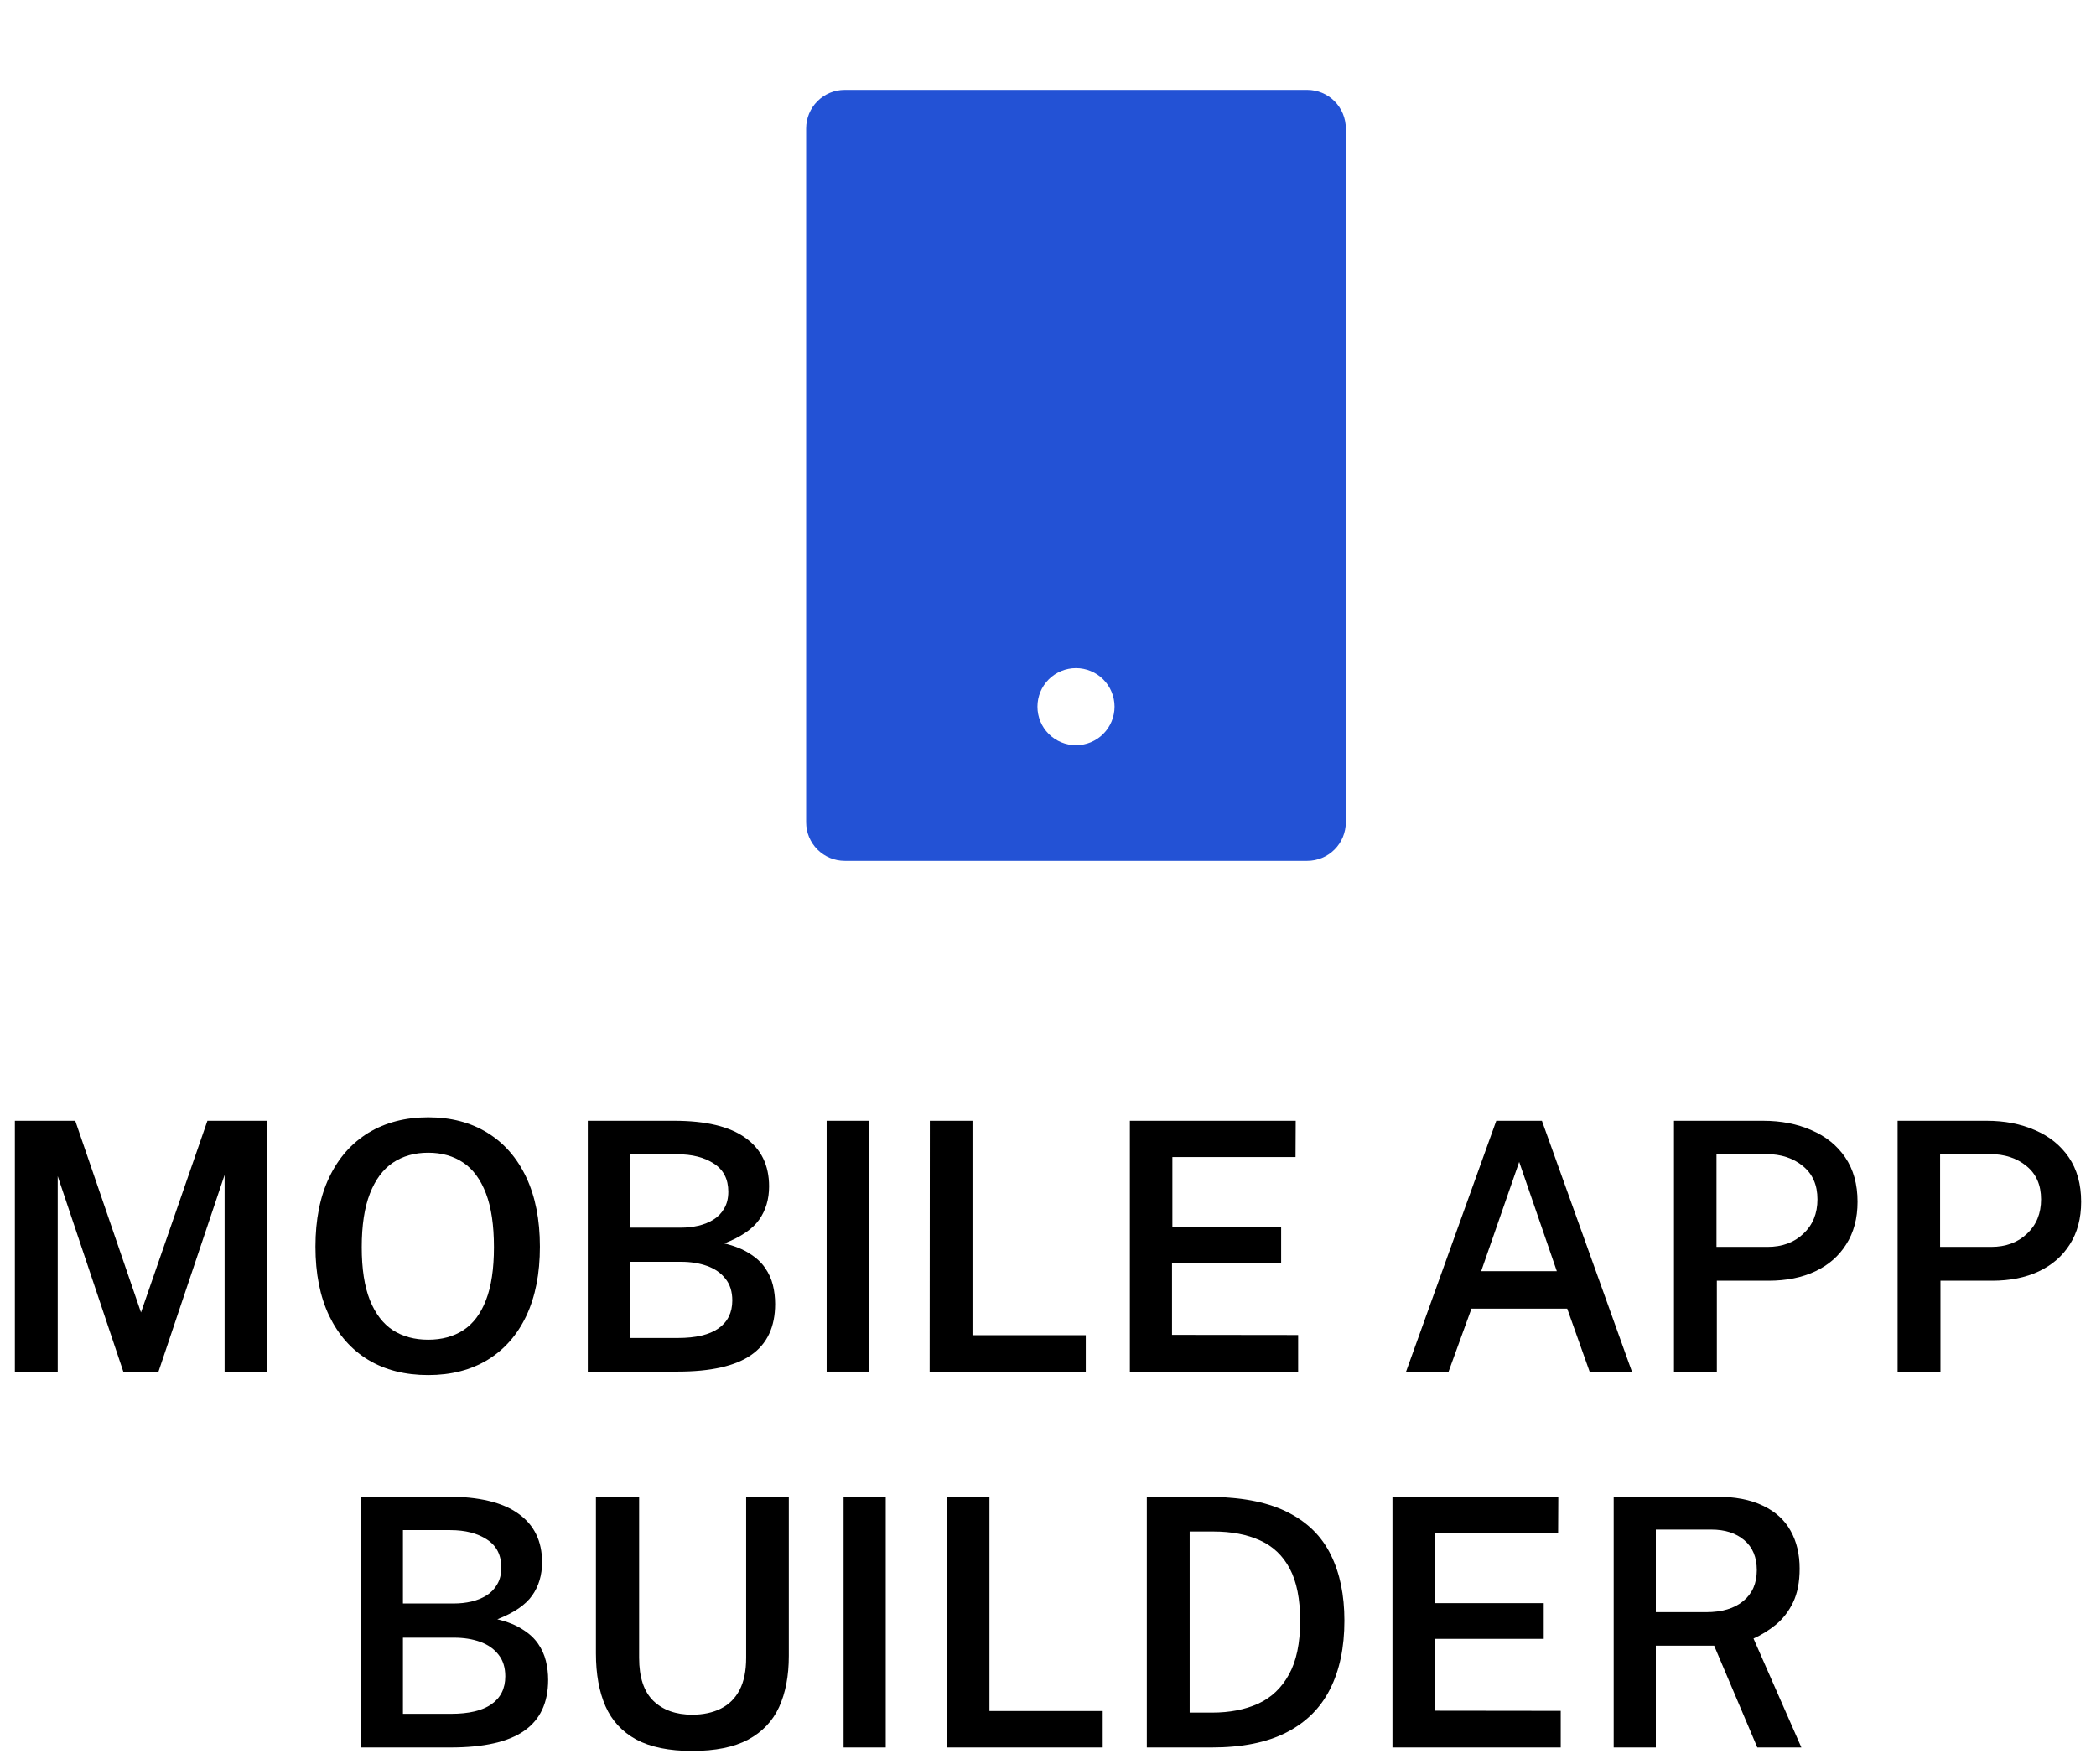
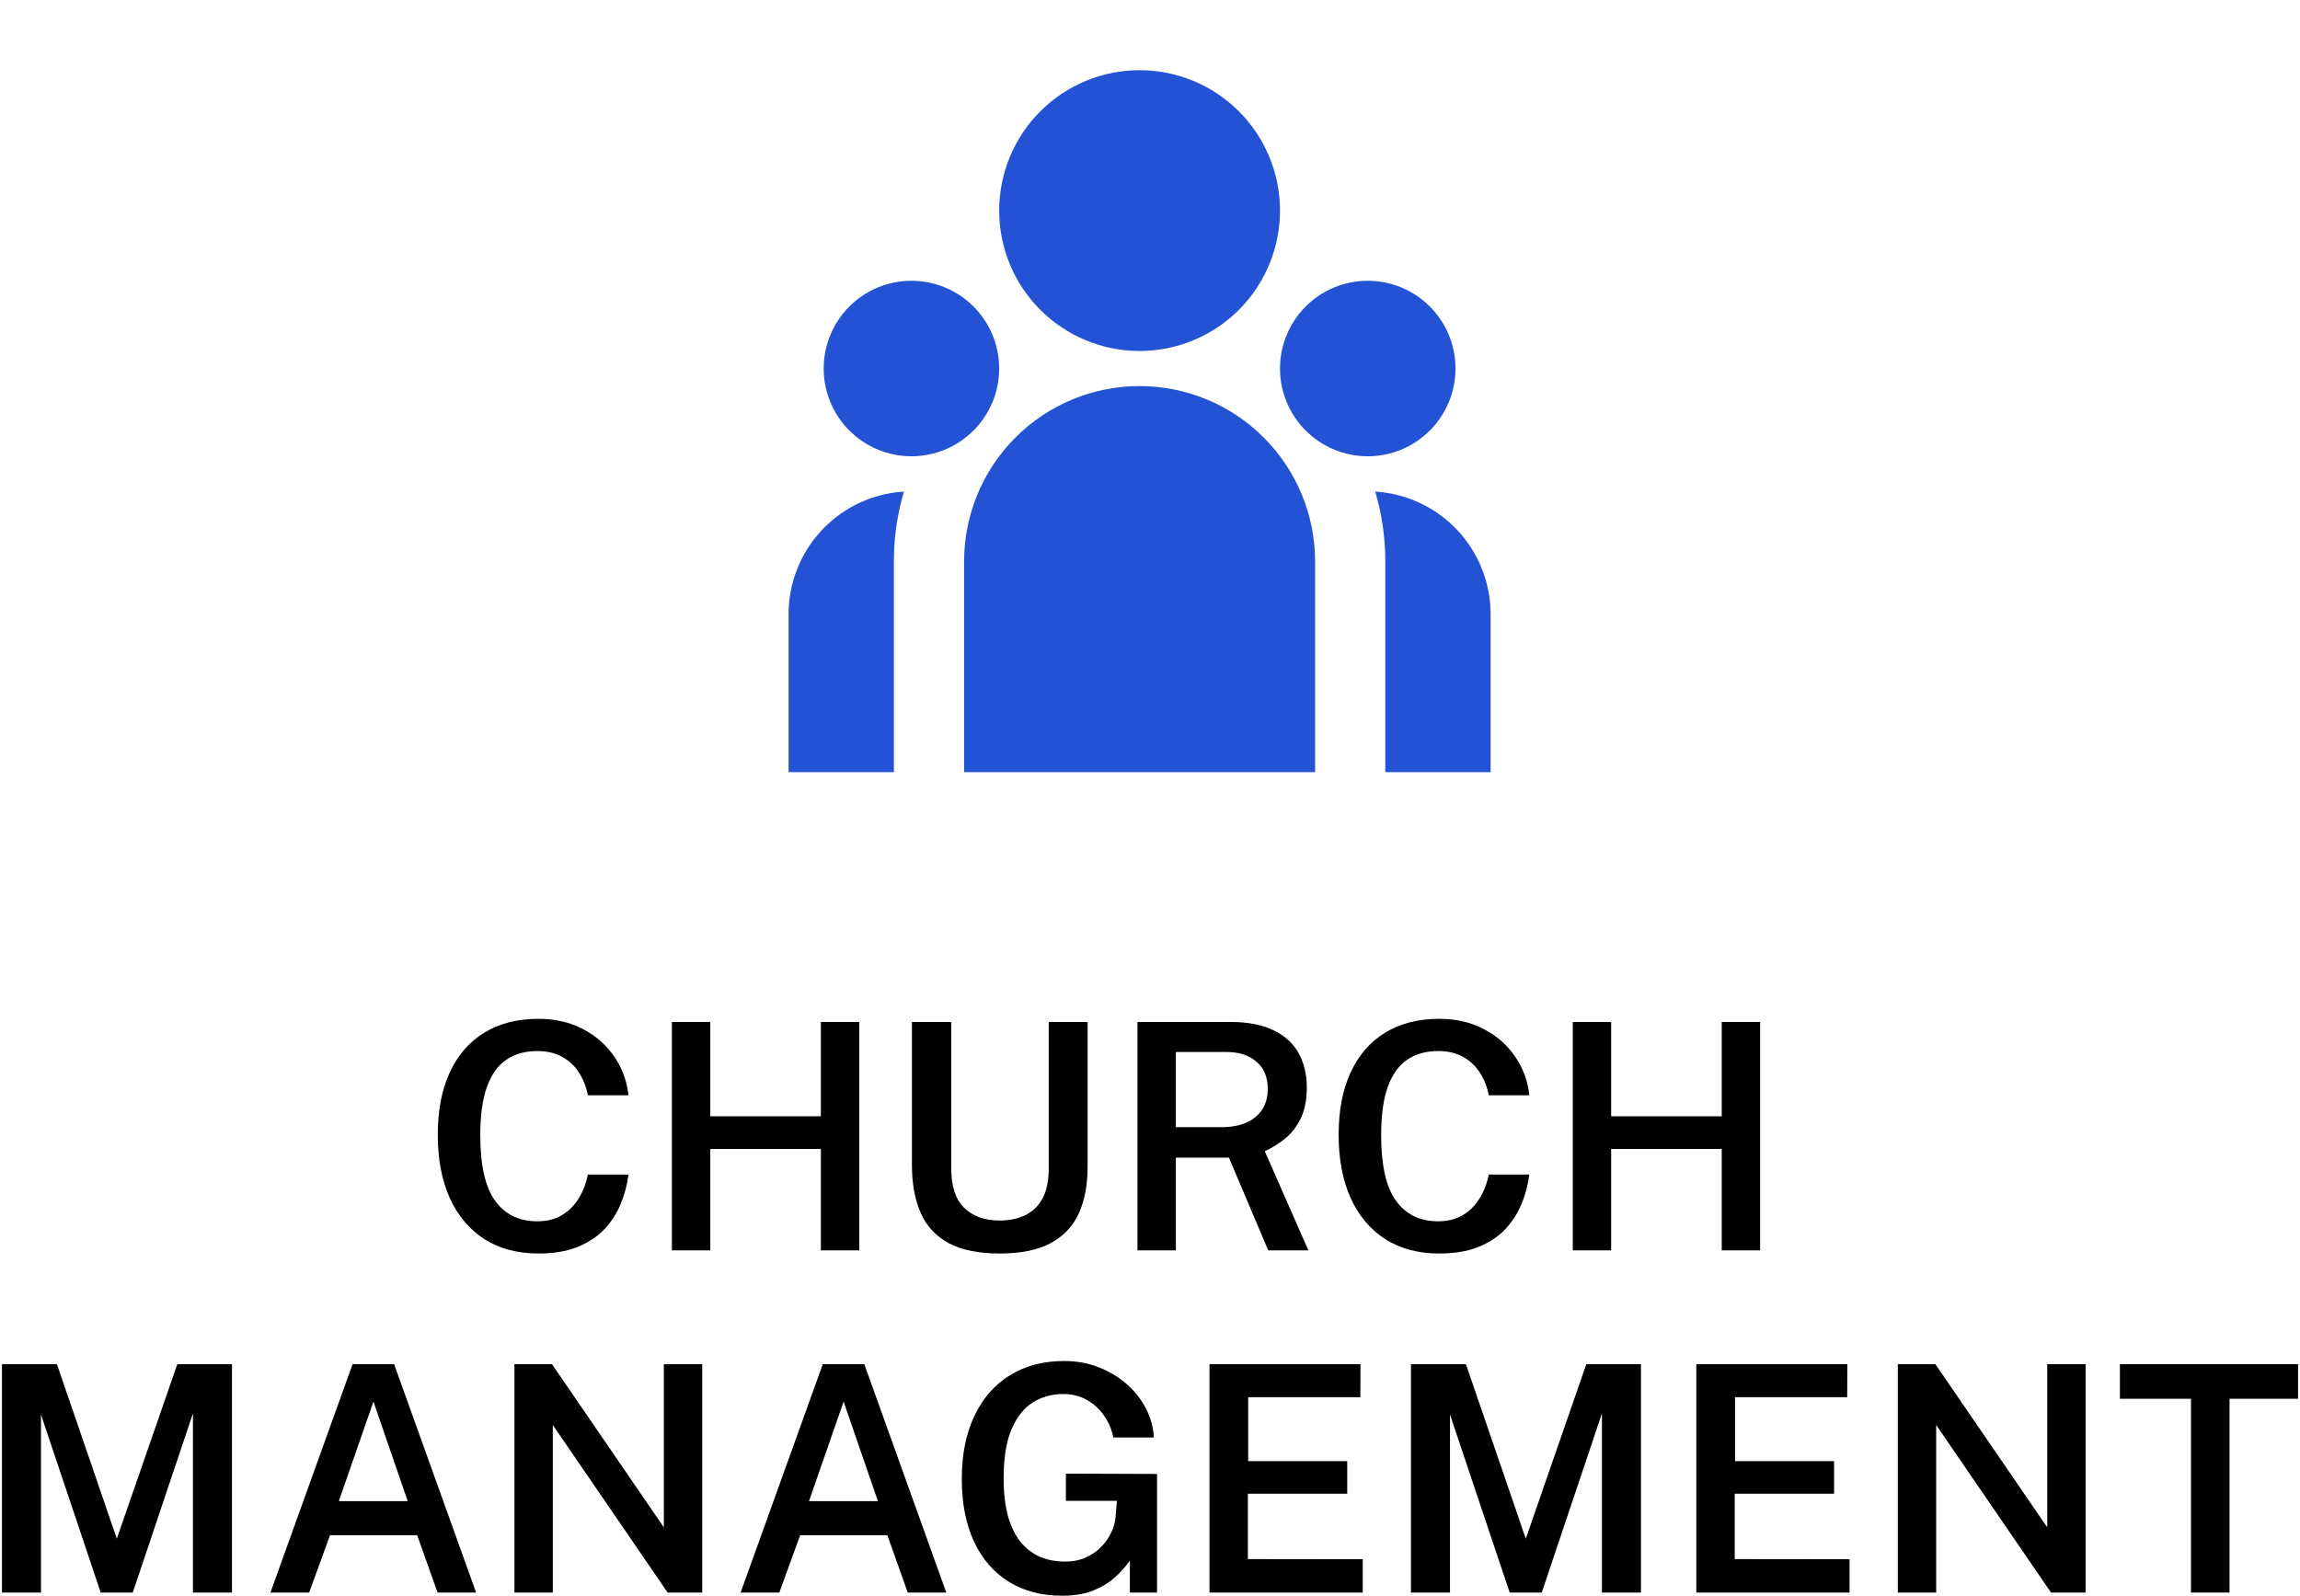
- <svg xmlns="http://www.w3.org/2000/svg" width="82" height="69" viewBox="0 0 82 69" fill="none">
-   <path d="M33.046 3.516H51.143C51.543 3.516 51.927 3.675 52.209 3.958C52.492 4.241 52.651 4.624 52.651 5.024V32.17C52.651 32.57 52.492 32.954 52.209 33.236C51.927 33.519 51.543 33.678 51.143 33.678H33.046C32.646 33.678 32.262 33.519 31.98 33.236C31.697 32.954 31.538 32.57 31.538 32.17V5.024C31.538 4.624 31.697 4.241 31.98 3.958C32.262 3.675 32.646 3.516 33.046 3.516ZM42.095 26.138C41.695 26.138 41.311 26.297 41.028 26.579C40.745 26.862 40.587 27.246 40.587 27.646C40.587 28.046 40.745 28.429 41.028 28.712C41.311 28.995 41.695 29.154 42.095 29.154C42.495 29.154 42.878 28.995 43.161 28.712C43.444 28.429 43.603 28.046 43.603 27.646C43.603 27.246 43.444 26.862 43.161 26.579C42.878 26.297 42.495 26.138 42.095 26.138Z" fill="#2352D5" />
-   <path d="M0.582 53.66V43.847H2.944L5.516 51.346L8.115 43.847H10.463V53.66H8.787V45.965L6.201 53.66H4.824L2.258 46.012V53.66H0.582Z" fill="black" />
-   <path d="M16.752 53.796C15.847 53.796 15.064 53.597 14.403 53.199C13.748 52.801 13.239 52.226 12.877 51.475C12.519 50.724 12.341 49.824 12.341 48.774C12.341 47.715 12.521 46.808 12.883 46.053C13.245 45.297 13.757 44.718 14.417 44.315C15.082 43.913 15.86 43.711 16.752 43.711C17.643 43.711 18.414 43.913 19.066 44.315C19.722 44.718 20.229 45.297 20.586 46.053C20.943 46.808 21.122 47.715 21.122 48.774C21.122 49.824 20.946 50.724 20.593 51.475C20.24 52.222 19.735 52.796 19.079 53.199C18.423 53.597 17.648 53.796 16.752 53.796ZM16.752 52.412C17.285 52.412 17.745 52.287 18.129 52.038C18.514 51.785 18.808 51.394 19.012 50.864C19.22 50.331 19.324 49.641 19.324 48.794C19.324 47.935 19.22 47.234 19.012 46.691C18.803 46.143 18.507 45.741 18.122 45.483C17.738 45.225 17.281 45.096 16.752 45.096C16.218 45.096 15.756 45.227 15.367 45.489C14.983 45.747 14.684 46.15 14.471 46.697C14.259 47.24 14.152 47.939 14.152 48.794C14.152 49.641 14.259 50.331 14.471 50.864C14.684 51.394 14.983 51.785 15.367 52.038C15.756 52.287 16.218 52.412 16.752 52.412Z" fill="black" />
-   <path d="M22.996 53.66V43.847H26.369C27.613 43.847 28.543 44.069 29.158 44.512C29.778 44.951 30.088 45.584 30.088 46.412C30.088 46.915 29.959 47.349 29.701 47.715C29.443 48.082 28.988 48.392 28.337 48.645C28.735 48.74 29.063 48.871 29.321 49.039C29.583 49.202 29.787 49.389 29.931 49.602C30.076 49.81 30.178 50.034 30.237 50.274C30.296 50.514 30.325 50.76 30.325 51.014C30.325 51.909 30.013 52.575 29.389 53.009C28.769 53.443 27.807 53.66 26.504 53.66H22.996ZM24.645 52.344H26.525C27.221 52.344 27.749 52.219 28.106 51.971C28.468 51.717 28.649 51.353 28.649 50.878C28.649 50.534 28.561 50.251 28.384 50.03C28.208 49.803 27.968 49.636 27.665 49.527C27.362 49.419 27.022 49.364 26.647 49.364H24.645V52.344ZM24.645 48.028H26.647C26.878 48.028 27.102 48.003 27.319 47.953C27.536 47.903 27.733 47.824 27.909 47.715C28.086 47.607 28.226 47.462 28.33 47.281C28.439 47.1 28.493 46.881 28.493 46.623C28.493 46.13 28.305 45.763 27.93 45.523C27.558 45.279 27.081 45.157 26.498 45.157H24.645V48.028Z" fill="black" />
-   <path d="M32.34 43.847H33.989V53.66H32.34V43.847Z" fill="black" />
-   <path d="M36.377 43.847H38.046V52.235H42.478V53.66H36.37L36.377 43.847Z" fill="black" />
-   <path d="M44.203 53.66V43.847H50.691L50.684 45.266H45.866V48.014H50.121V49.412H45.852V52.222L50.786 52.228V53.66H44.203Z" fill="black" />
-   <path d="M55.009 53.66L58.538 43.847H60.323L63.845 53.66H62.189L61.313 51.197H57.567L56.672 53.66H55.009ZM57.947 49.731H60.906L59.434 45.456L57.947 49.731Z" fill="black" />
-   <path d="M65.49 53.66V43.847H68.972C69.678 43.847 70.309 43.969 70.865 44.214C71.426 44.453 71.868 44.809 72.189 45.279C72.51 45.75 72.671 46.329 72.671 47.016C72.671 47.663 72.523 48.218 72.229 48.679C71.94 49.141 71.535 49.493 71.015 49.738C70.494 49.982 69.886 50.104 69.189 50.104H67.167V53.66H65.49ZM67.153 48.781H69.148C69.723 48.781 70.191 48.609 70.553 48.265C70.92 47.921 71.103 47.473 71.103 46.921C71.103 46.36 70.913 45.926 70.533 45.618C70.153 45.306 69.675 45.15 69.101 45.15H67.153V48.781Z" fill="black" />
-   <path d="M74.239 53.66V43.847H77.72C78.426 43.847 79.057 43.969 79.614 44.214C80.174 44.453 80.616 44.809 80.937 45.279C81.258 45.75 81.419 46.329 81.419 47.016C81.419 47.663 81.272 48.218 80.978 48.679C80.688 49.141 80.283 49.493 79.763 49.738C79.243 49.982 78.634 50.104 77.937 50.104H75.915V53.66H74.239ZM75.901 48.781H77.897C78.471 48.781 78.939 48.609 79.301 48.265C79.668 47.921 79.851 47.473 79.851 46.921C79.851 46.36 79.661 45.926 79.281 45.618C78.901 45.306 78.424 45.15 77.849 45.15H75.901V48.781Z" fill="black" />
-   <path d="M14.115 68.364V58.551H17.488C18.732 58.551 19.662 58.773 20.277 59.216C20.897 59.655 21.207 60.288 21.207 61.116C21.207 61.619 21.078 62.053 20.82 62.419C20.562 62.786 20.108 63.096 19.456 63.349C19.854 63.444 20.182 63.575 20.44 63.743C20.703 63.906 20.906 64.093 21.051 64.306C21.196 64.514 21.297 64.738 21.356 64.978C21.415 65.218 21.445 65.464 21.445 65.718C21.445 66.613 21.132 67.278 20.508 67.713C19.888 68.147 18.927 68.364 17.624 68.364H14.115ZM15.764 67.048H17.644C18.341 67.048 18.868 66.923 19.225 66.674C19.587 66.421 19.768 66.057 19.768 65.582C19.768 65.238 19.68 64.955 19.503 64.734C19.327 64.507 19.087 64.34 18.784 64.231C18.481 64.123 18.142 64.069 17.766 64.069H15.764V67.048ZM15.764 62.731H17.766C17.997 62.731 18.221 62.707 18.438 62.657C18.655 62.607 18.852 62.528 19.029 62.419C19.205 62.311 19.345 62.166 19.449 61.985C19.558 61.804 19.612 61.585 19.612 61.327C19.612 60.834 19.424 60.467 19.049 60.227C18.678 59.983 18.201 59.861 17.617 59.861H15.764V62.731Z" fill="black" />
-   <path d="M30.86 64.781C30.86 65.559 30.734 66.227 30.48 66.783C30.227 67.335 29.822 67.76 29.266 68.059C28.714 68.353 27.985 68.5 27.08 68.5C26.175 68.5 25.445 68.351 24.888 68.052C24.336 67.749 23.936 67.315 23.687 66.749C23.438 66.179 23.314 65.491 23.314 64.686V58.551H25.004V64.856C25.004 65.616 25.189 66.177 25.56 66.539C25.936 66.901 26.442 67.082 27.08 67.082C27.51 67.082 27.883 67.002 28.2 66.844C28.517 66.686 28.761 66.444 28.933 66.118C29.105 65.788 29.191 65.367 29.191 64.856V58.551H30.86V64.781Z" fill="black" />
-   <path d="M33.003 58.551H34.652V68.364H33.003V58.551Z" fill="black" />
-   <path d="M37.039 58.551H38.709V66.939H43.14V68.364H37.033L37.039 58.551Z" fill="black" />
-   <path d="M44.866 58.551C44.907 58.551 45.027 58.551 45.226 58.551C45.425 58.551 45.66 58.551 45.932 58.551C46.208 58.551 46.486 58.553 46.766 58.558C47.051 58.558 47.298 58.56 47.506 58.565C48.7 58.587 49.671 58.793 50.417 59.182C51.168 59.567 51.718 60.117 52.066 60.831C52.419 61.542 52.596 62.399 52.596 63.403C52.596 64.453 52.408 65.347 52.033 66.084C51.662 66.822 51.092 67.387 50.322 67.781C49.558 68.17 48.585 68.364 47.404 68.364H44.866V58.551ZM46.542 59.915V67H47.431C48.105 67 48.7 66.885 49.216 66.654C49.732 66.419 50.135 66.039 50.424 65.514C50.718 64.989 50.865 64.288 50.865 63.41C50.865 62.56 50.73 61.879 50.458 61.367C50.187 60.856 49.798 60.487 49.291 60.261C48.784 60.031 48.178 59.915 47.472 59.915H46.542Z" fill="black" />
-   <path d="M54.476 68.364V58.551H60.964L60.957 59.969H56.139V62.718H60.394V64.116H56.125V66.926L61.059 66.932V68.364H54.476Z" fill="black" />
-   <path d="M70.474 68.364H68.75L67.061 64.381H64.78V68.364H63.131V58.551H67.115C67.866 58.551 68.483 58.669 68.968 58.904C69.456 59.135 69.818 59.463 70.053 59.888C70.289 60.309 70.406 60.802 70.406 61.367C70.406 61.892 70.32 62.333 70.148 62.691C69.976 63.044 69.752 63.333 69.477 63.559C69.205 63.781 68.913 63.962 68.601 64.102L70.474 68.364ZM66.742 63.071C67.366 63.071 67.852 62.926 68.201 62.636C68.553 62.347 68.73 61.944 68.73 61.428C68.73 60.922 68.567 60.531 68.241 60.255C67.916 59.978 67.486 59.84 66.952 59.84H64.78V63.071H66.742Z" fill="black" />
+ <svg xmlns="http://www.w3.org/2000/svg" width="98" height="68" viewBox="0 0 98 68" fill="none">
+   <path d="M48.556 16.452C50.54 16.452 52.442 17.24 53.844 18.643C55.247 20.045 56.035 21.947 56.035 23.93V32.904H41.078V23.93C41.078 21.947 41.866 20.045 43.268 18.643C44.671 17.24 46.573 16.452 48.556 16.452ZM38.517 20.948C38.279 21.751 38.139 22.58 38.099 23.416L38.087 23.93V32.904H33.6V26.174C33.599 24.884 34.075 23.64 34.936 22.679C35.797 21.718 36.983 21.11 38.265 20.969L38.519 20.948H38.517ZM58.595 20.948C59.926 21.029 61.176 21.615 62.09 22.586C63.004 23.557 63.513 24.84 63.513 26.174V32.904H59.026V23.93C59.026 22.894 58.876 21.893 58.595 20.948ZM38.835 11.965C39.826 11.965 40.777 12.359 41.479 13.06C42.18 13.762 42.574 14.713 42.574 15.704C42.574 16.696 42.18 17.647 41.479 18.348C40.777 19.05 39.826 19.444 38.835 19.444C37.843 19.444 36.892 19.05 36.191 18.348C35.489 17.647 35.096 16.696 35.096 15.704C35.096 14.713 35.489 13.762 36.191 13.06C36.892 12.359 37.843 11.965 38.835 11.965ZM58.278 11.965C59.27 11.965 60.221 12.359 60.922 13.06C61.623 13.762 62.017 14.713 62.017 15.704C62.017 16.696 61.623 17.647 60.922 18.348C60.221 19.05 59.27 19.444 58.278 19.444C57.286 19.444 56.335 19.05 55.634 18.348C54.933 17.647 54.539 16.696 54.539 15.704C54.539 14.713 54.933 13.762 55.634 13.06C56.335 12.359 57.286 11.965 58.278 11.965ZM48.556 2.991C50.143 2.991 51.665 3.622 52.787 4.744C53.909 5.866 54.539 7.387 54.539 8.974C54.539 10.561 53.909 12.082 52.787 13.204C51.665 14.326 50.143 14.957 48.556 14.957C46.97 14.957 45.448 14.326 44.326 13.204C43.204 12.082 42.574 10.561 42.574 8.974C42.574 7.387 43.204 5.866 44.326 4.744C45.448 3.622 46.97 2.991 48.556 2.991Z" fill="#2352D5" />
+   <path d="M22.941 43.416C23.654 43.416 24.287 43.562 24.839 43.853C25.39 44.141 25.835 44.531 26.171 45.025C26.512 45.518 26.714 46.068 26.777 46.673H25.047C24.98 46.315 24.854 45.994 24.67 45.711C24.491 45.428 24.253 45.204 23.957 45.038C23.661 44.872 23.306 44.789 22.893 44.789C22.378 44.789 21.938 44.912 21.574 45.159C21.215 45.401 20.939 45.787 20.747 46.317C20.558 46.846 20.464 47.533 20.464 48.376C20.464 49.655 20.675 50.586 21.096 51.169C21.518 51.753 22.117 52.044 22.893 52.044C23.306 52.044 23.661 51.955 23.957 51.775C24.253 51.591 24.491 51.349 24.67 51.048C24.854 50.743 24.98 50.411 25.047 50.052H26.777C26.723 50.492 26.611 50.914 26.441 51.318C26.274 51.721 26.039 52.083 25.734 52.401C25.429 52.715 25.045 52.964 24.583 53.148C24.125 53.328 23.578 53.417 22.941 53.417C22.048 53.417 21.28 53.213 20.639 52.805C20.002 52.392 19.51 51.809 19.165 51.055C18.824 50.297 18.653 49.397 18.653 48.356C18.653 47.32 18.824 46.433 19.165 45.697C19.506 44.962 19.995 44.398 20.632 44.008C21.274 43.613 22.043 43.416 22.941 43.416Z" fill="black" />
+   <path d="M34.976 48.962H30.265V53.283H28.629V43.55H30.265V47.569H34.976V43.55H36.612V53.283H34.976V48.962Z" fill="black" />
+   <path d="M46.341 49.729C46.341 50.501 46.215 51.163 45.964 51.715C45.712 52.262 45.311 52.684 44.759 52.98C44.212 53.272 43.489 53.417 42.592 53.417C41.694 53.417 40.97 53.269 40.418 52.973C39.87 52.672 39.473 52.242 39.227 51.681C38.98 51.115 38.856 50.434 38.856 49.635V43.55H40.532V49.803C40.532 50.557 40.716 51.113 41.084 51.472C41.457 51.831 41.959 52.011 42.592 52.011C43.018 52.011 43.388 51.932 43.702 51.775C44.016 51.618 44.259 51.378 44.429 51.055C44.6 50.727 44.685 50.31 44.685 49.803V43.55H46.341V49.729Z" fill="black" />
+   <path d="M55.748 53.283H54.038L52.363 49.332H50.101V53.283H48.466V43.55H52.416C53.161 43.55 53.774 43.667 54.254 43.901C54.739 44.129 55.097 44.455 55.331 44.876C55.564 45.294 55.681 45.783 55.681 46.344C55.681 46.864 55.596 47.302 55.425 47.656C55.255 48.006 55.032 48.293 54.759 48.518C54.489 48.737 54.2 48.917 53.89 49.056L55.748 53.283ZM52.046 48.033C52.666 48.033 53.148 47.889 53.493 47.602C53.843 47.315 54.018 46.916 54.018 46.404C54.018 45.902 53.857 45.514 53.534 45.24C53.211 44.966 52.784 44.829 52.255 44.829H50.101V48.033H52.046Z" fill="black" />
+   <path d="M61.325 43.416C62.039 43.416 62.671 43.562 63.223 43.853C63.775 44.141 64.219 44.531 64.556 45.025C64.897 45.518 65.099 46.068 65.162 46.673H63.432C63.365 46.315 63.239 45.994 63.055 45.711C62.876 45.428 62.638 45.204 62.342 45.038C62.045 44.872 61.691 44.789 61.278 44.789C60.762 44.789 60.322 44.912 59.959 45.159C59.6 45.401 59.324 45.787 59.131 46.317C58.943 46.846 58.849 47.533 58.849 48.376C58.849 49.655 59.059 50.586 59.481 51.169C59.903 51.753 60.502 52.044 61.278 52.044C61.691 52.044 62.045 51.955 62.342 51.775C62.638 51.591 62.876 51.349 63.055 51.048C63.239 50.743 63.365 50.411 63.432 50.052H65.162C65.108 50.492 64.996 50.914 64.825 51.318C64.659 51.721 64.424 52.083 64.118 52.401C63.813 52.715 63.43 52.964 62.968 53.148C62.51 53.328 61.962 53.417 61.325 53.417C60.432 53.417 59.665 53.213 59.023 52.805C58.386 52.392 57.895 51.809 57.55 51.055C57.209 50.297 57.038 49.397 57.038 48.356C57.038 47.32 57.209 46.433 57.55 45.697C57.891 44.962 58.38 44.398 59.017 44.008C59.658 43.613 60.428 43.416 61.325 43.416Z" fill="black" />
+   <path d="M73.361 48.962H68.649V53.283H67.014V43.55H68.649V47.569H73.361V43.55H74.996V53.283H73.361V48.962Z" fill="black" />
+   <path d="M0.084 67.865V58.133H2.426L4.977 65.57L7.555 58.133H9.884V67.865H8.221V60.233L5.657 67.865H4.291L1.746 60.28V67.865H0.084Z" fill="black" />
+   <path d="M11.523 67.865L15.023 58.133H16.793L20.286 67.865H18.644L17.776 65.422H14.061L13.172 67.865H11.523ZM14.438 63.968H17.372L15.912 59.728L14.438 63.968Z" fill="black" />
+   <path d="M28.285 58.133H29.921V67.865H28.447L23.554 60.724V67.865H21.919V58.133H23.52L28.285 65.086V58.133Z" fill="black" />
+   <path d="M31.557 67.865L35.057 58.133H36.827L40.32 67.865H38.678L37.809 65.422H34.094L33.206 67.865H31.557ZM34.471 63.968H37.406L35.945 59.728L34.471 63.968Z" fill="black" />
+   <path d="M45.248 68C44.377 68 43.621 67.8 42.98 67.401C42.338 67.002 41.845 66.432 41.499 65.692C41.154 64.947 40.981 64.058 40.981 63.026C40.981 61.985 41.16 61.088 41.519 60.334C41.878 59.58 42.383 59.004 43.034 58.604C43.689 58.2 44.456 57.998 45.335 57.998C45.874 57.998 46.37 58.088 46.823 58.268C47.281 58.447 47.68 58.69 48.021 58.995C48.366 59.3 48.638 59.648 48.835 60.038C49.033 60.428 49.143 60.834 49.165 61.256H47.435C47.373 60.924 47.245 60.619 47.052 60.341C46.863 60.058 46.619 59.831 46.318 59.661C46.022 59.49 45.683 59.405 45.302 59.405C44.813 59.405 44.375 59.529 43.989 59.775C43.608 60.022 43.307 60.41 43.087 60.94C42.872 61.465 42.764 62.147 42.764 62.986C42.764 63.65 42.832 64.211 42.966 64.668C43.105 65.122 43.294 65.487 43.532 65.766C43.774 66.039 44.052 66.239 44.366 66.365C44.68 66.486 45.012 66.546 45.362 66.546C45.703 66.546 46.004 66.488 46.264 66.371C46.525 66.255 46.744 66.102 46.924 65.914C47.108 65.725 47.249 65.523 47.348 65.308C47.451 65.088 47.512 64.875 47.53 64.668L47.59 63.955H45.416V62.797L49.3 62.811V67.865H48.142V66.499C47.976 66.746 47.765 66.984 47.509 67.213C47.258 67.441 46.949 67.63 46.581 67.778C46.217 67.926 45.773 68 45.248 68Z" fill="black" />
+   <path d="M51.535 67.865V58.133H57.969L57.963 59.54H53.184V62.266H57.404V63.652H53.171V66.439L58.064 66.445V67.865H51.535Z" fill="black" />
+   <path d="M60.119 67.865V58.133H62.461L65.012 65.57L67.59 58.133H69.919V67.865H68.256V60.233L65.692 67.865H64.326L61.782 60.28V67.865H60.119Z" fill="black" />
+   <path d="M72.279 67.865V58.133H78.713L78.706 59.54H73.928V62.266H78.148V63.652H73.914V66.439L78.807 66.445V67.865H72.279Z" fill="black" />
+   <path d="M87.23 58.133H88.865V67.865H87.391L82.498 60.724V67.865H80.863V58.133H82.464L87.23 65.086V58.133Z" fill="black" />
+   <path d="M90.326 59.607V58.133H97.918V59.607H94.997V67.865H93.355V59.607H90.326Z" fill="black" />
</svg>
